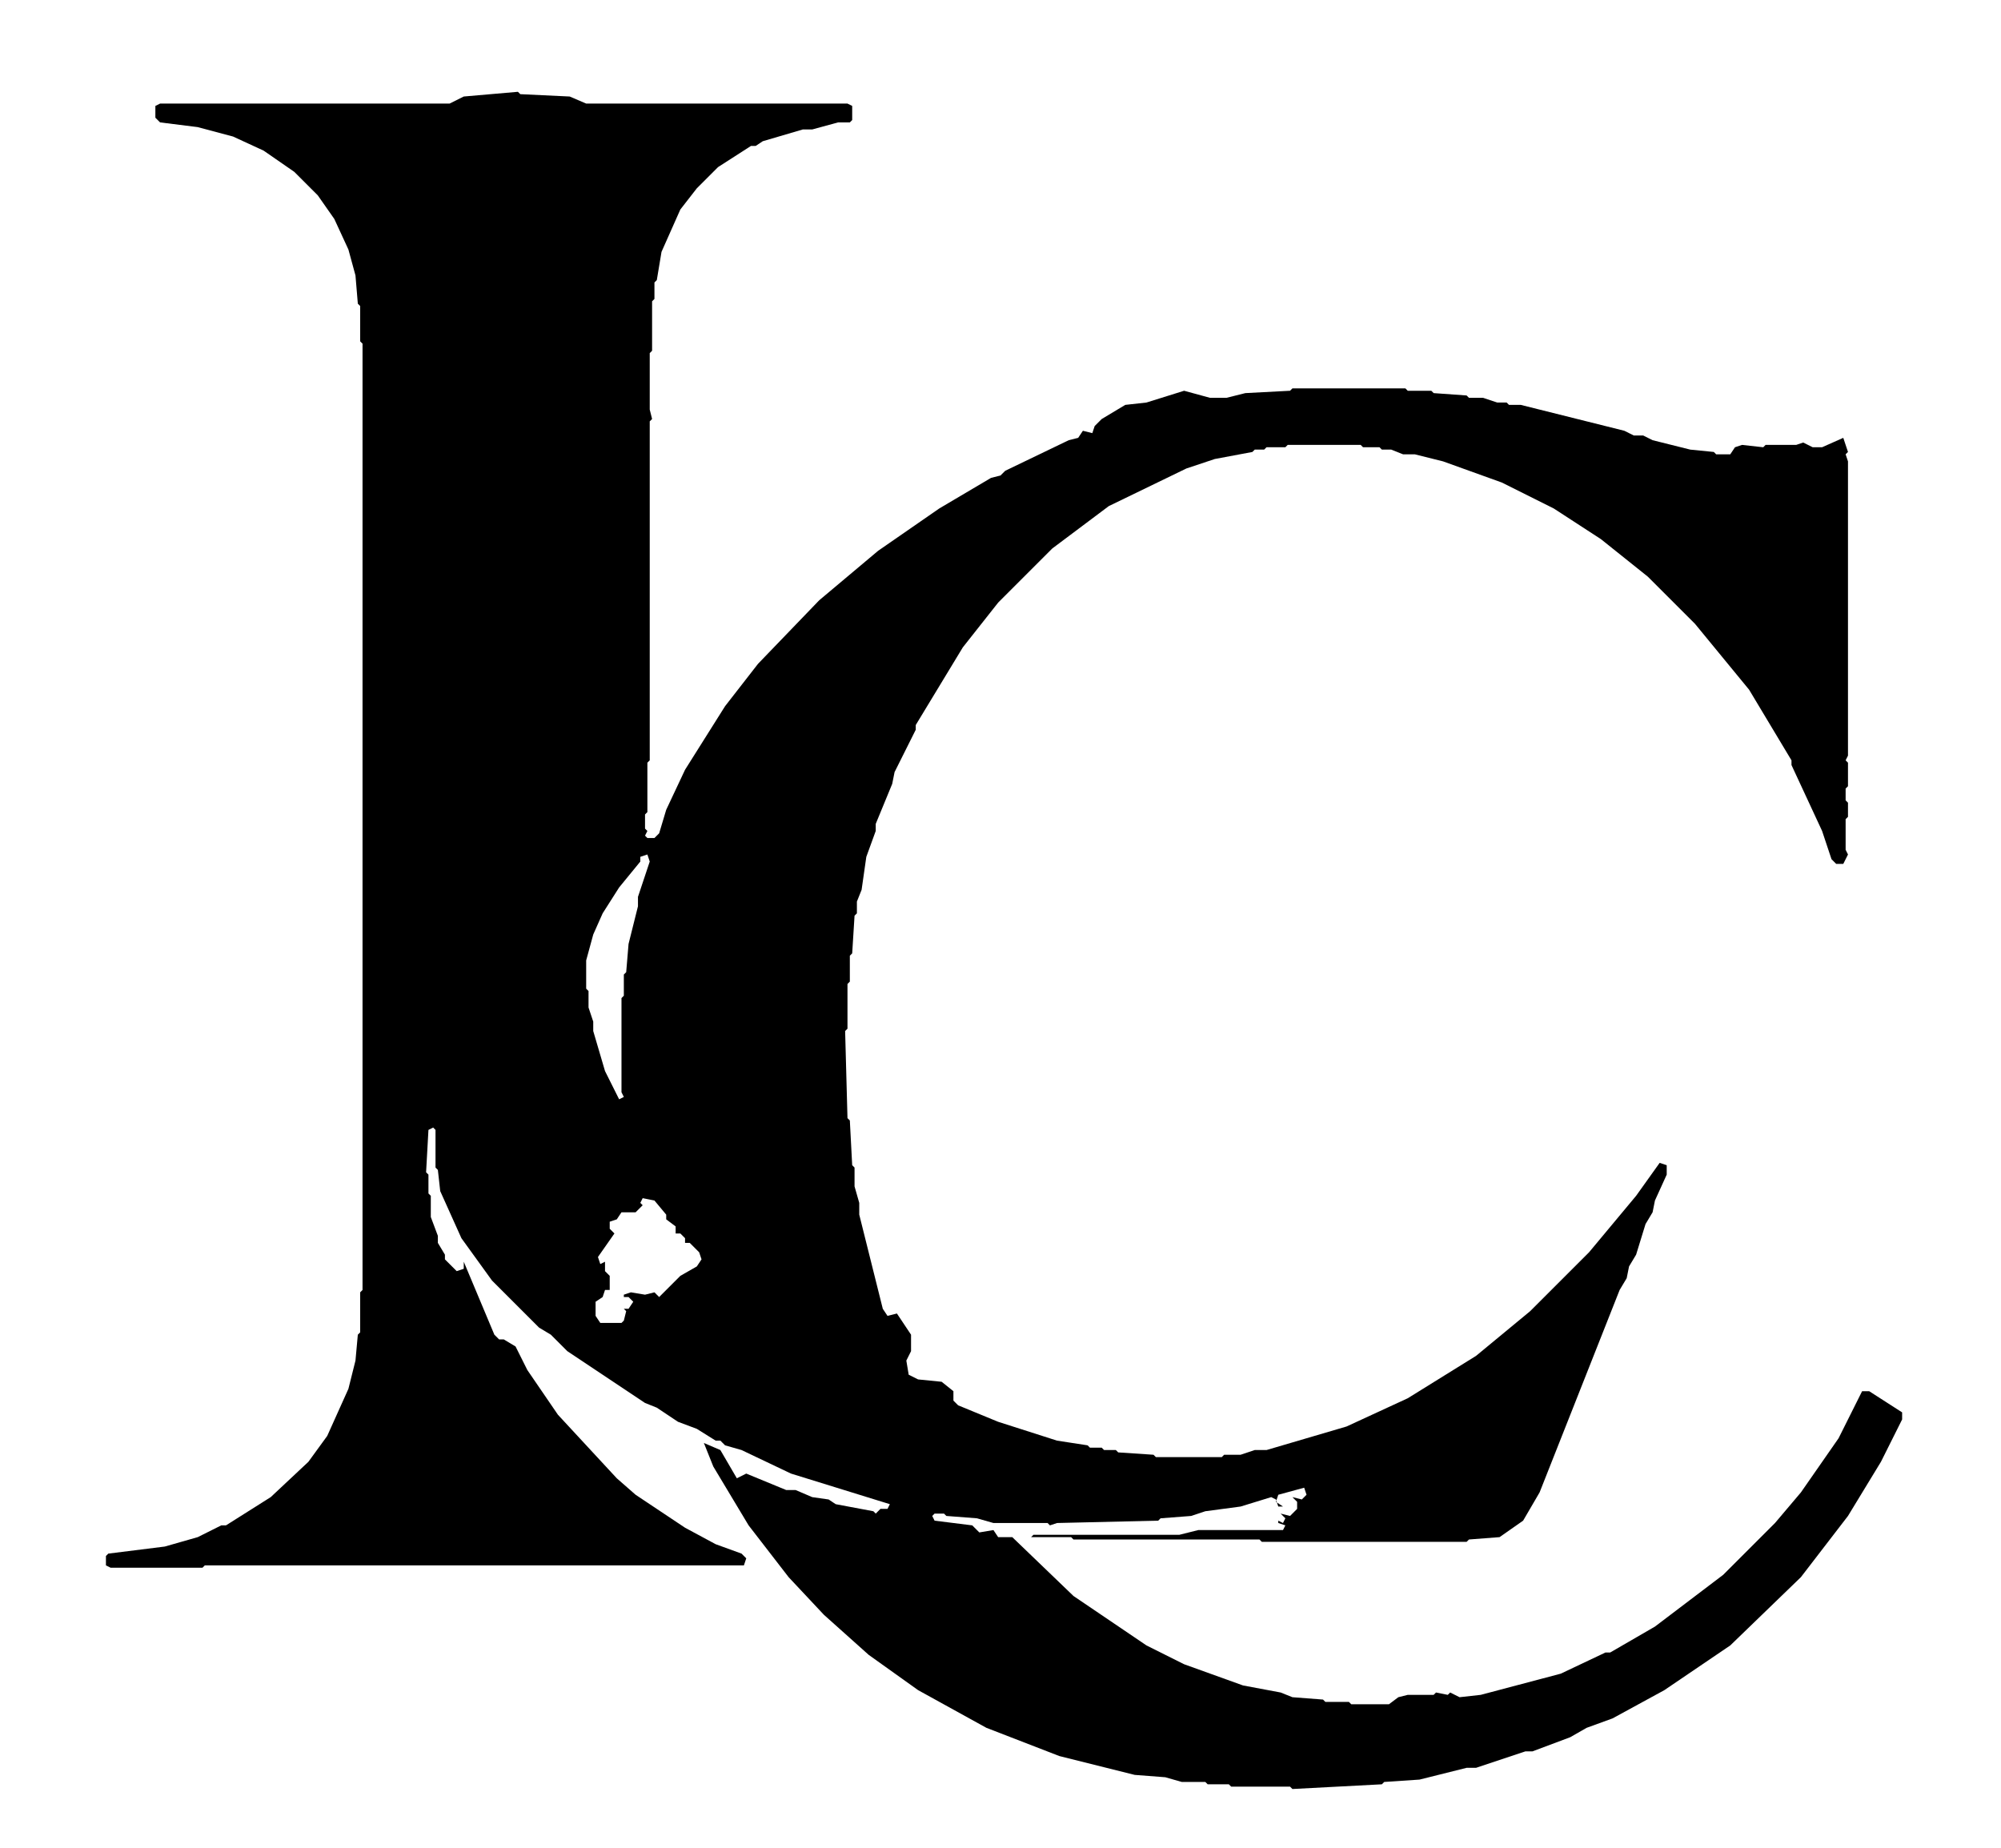
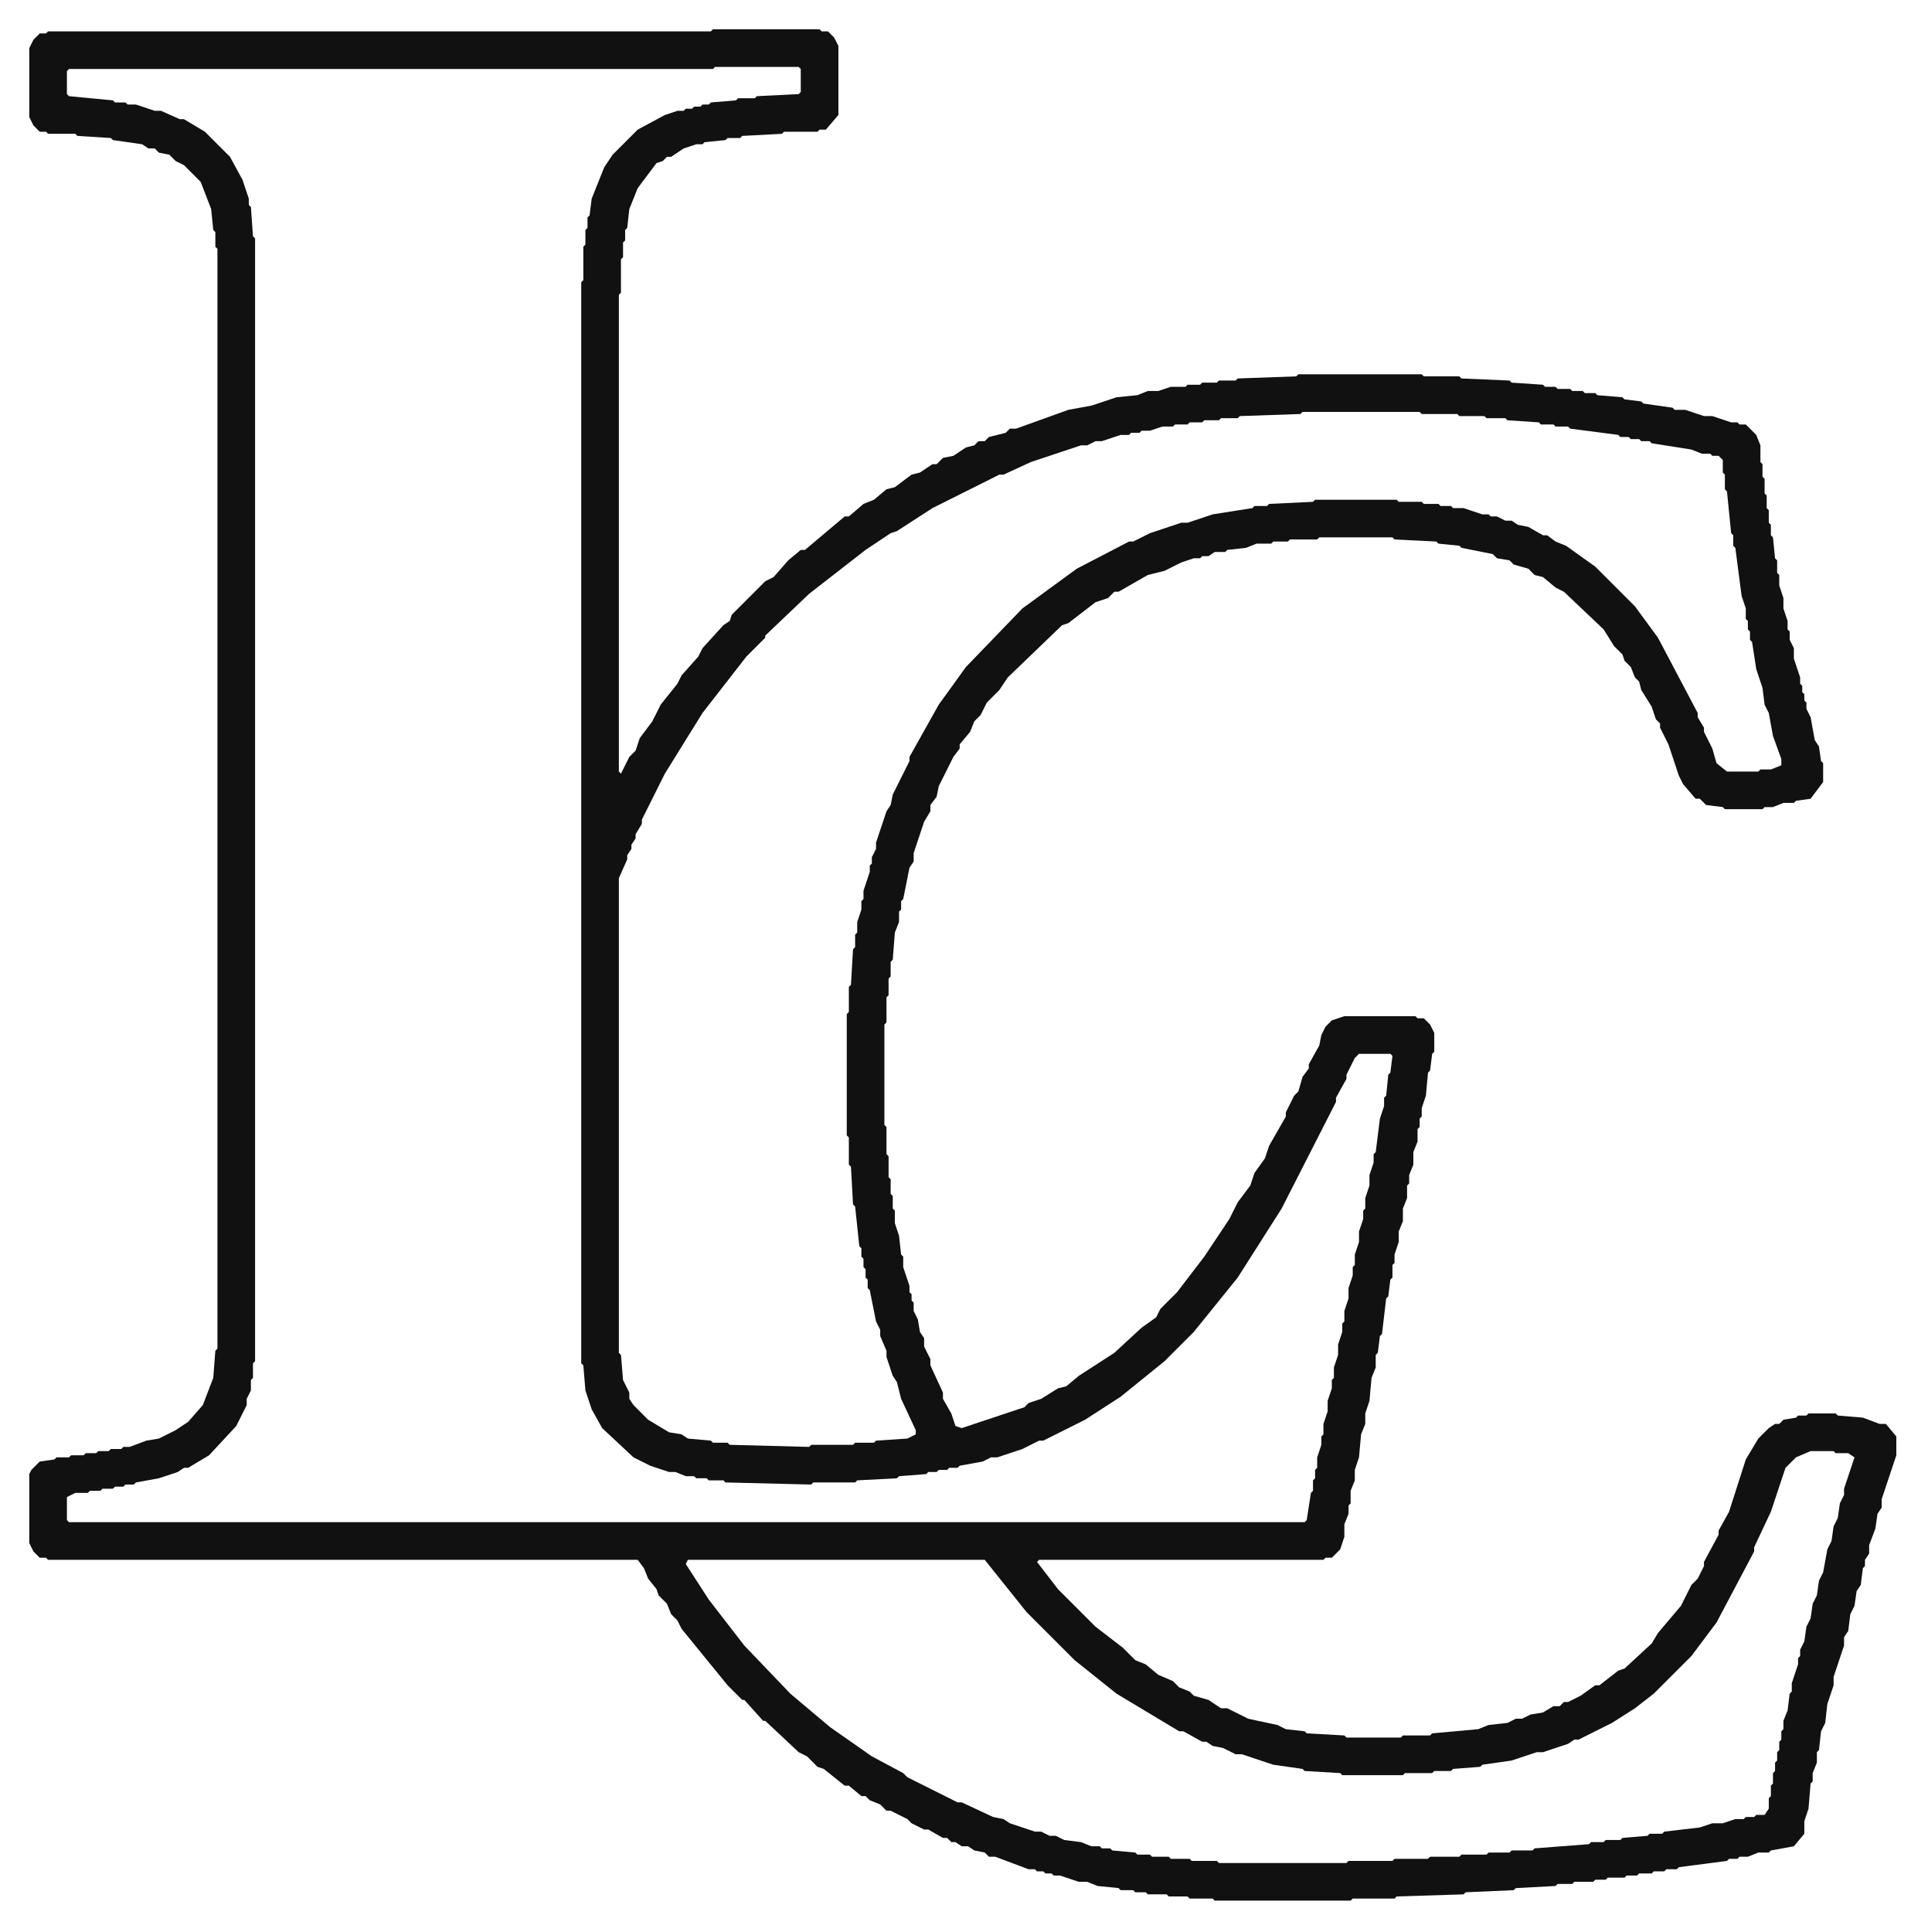
- <svg xmlns="http://www.w3.org/2000/svg" viewBox="200 140 850 785" role="img" aria-label="LC monogram">
-   <path fill="#000" fill-rule="evenodd" d="M266,185 266,190 268,192 284,194 299,198 312,204 325,213 335,223 342,233 348,246 351,257 352,269 353,270 353,285 354,286 354,688 353,689 353,706 352,707 351,718 348,730 339,750 331,761 315,776 296,788 294,788 284,793 270,797 246,800 245,801 245,805 247,806 286,806 287,805 516,805 517,802 515,800 504,796 491,789 470,775 462,768 437,741 424,722 419,712 414,709 412,709 410,707 397,676 397,679 394,680 389,675 389,673 386,668 386,665 383,657 383,648 382,647 382,639 381,638 382,620 384,619 385,620 385,636 386,637 387,646 396,666 409,684 429,704 434,707 441,714 474,736 479,738 488,744 496,747 504,752 506,752 508,754 515,756 536,766 578,779 577,781 574,781 572,783 571,782 555,779 552,777 545,776 538,773 534,773 517,766 513,768 506,756 499,753 503,763 518,788 535,810 550,826 569,843 590,858 619,874 650,886 682,894 695,895 702,897 712,897 713,898 722,898 723,899 748,899 749,900 787,898 788,897 803,896 823,891 827,891 848,884 851,884 867,878 874,874 885,870 907,858 935,839 965,810 985,784 999,761 1008,743 1008,740 994,731 991,731 981,751 965,774 954,787 932,809 903,831 884,842 882,842 863,851 829,860 820,861 816,859 815,860 810,859 809,860 798,860 794,861 790,864 774,864 773,863 763,863 762,862 749,861 744,859 728,856 703,847 687,839 656,818 630,793 624,793 622,790 616,791 613,788 597,786 596,784 597,783 601,783 602,784 615,785 622,787 645,787 646,788 649,787 692,786 693,785 706,784 712,782 727,780 740,776 742,777 743,780 745,780 742,778 743,775 754,772 755,775 753,777 749,776 751,778 751,781 748,784 744,783 746,785 745,787 743,786 743,787 746,788 745,790 709,790 701,792 639,792 638,793 655,793 656,794 735,794 736,795 823,795 824,794 837,793 847,786 854,774 888,688 891,683 892,678 895,673 899,660 902,655 903,650 908,639 908,635 905,634 895,648 875,672 850,697 827,716 798,734 772,746 738,756 733,756 727,758 720,758 719,759 691,759 690,758 675,757 674,756 669,756 668,755 663,755 662,754 649,752 624,744 607,737 605,735 605,731 600,727 590,726 586,724 585,718 587,714 587,707 581,698 577,699 575,696 565,656 565,651 563,644 563,636 562,635 561,616 560,615 559,578 560,577 560,558 561,557 561,546 562,545 563,529 564,528 564,523 566,518 568,504 572,493 572,490 579,473 580,468 589,450 589,448 609,415 624,396 647,373 671,355 704,339 716,335 732,332 733,331 737,331 738,330 746,330 747,329 778,329 779,330 786,330 787,331 791,331 796,333 801,333 813,336 838,345 860,356 880,369 900,385 920,405 943,433 961,463 961,465 974,493 978,505 980,507 983,507 985,503 984,501 984,488 985,487 985,481 984,480 984,475 985,474 985,464 984,463 985,461 985,336 984,333 985,332 983,326 974,330 970,330 966,328 963,329 950,329 949,330 940,329 937,330 935,333 929,333 928,332 918,331 902,327 898,325 894,325 890,323 846,312 841,312 840,311 836,311 830,309 824,309 823,308 809,307 808,306 798,306 797,305 749,305 748,306 729,307 721,309 714,309 703,306 687,311 678,312 668,318 665,321 664,324 660,323 658,326 654,327 627,340 625,342 621,343 599,356 573,374 548,395 522,422 508,440 491,467 483,484 480,494 478,496 475,496 474,495 475,493 474,492 474,486 475,485 475,464 476,463 476,319 477,318 476,314 476,290 477,289 477,268 478,267 478,260 479,259 481,247 489,229 496,220 505,211 519,202 521,202 524,200 541,195 545,195 556,192 561,192 562,191 562,185 560,184 449,184 442,181 421,180 420,179 397,181 391,184 268,184Z M478,650 483,656 483,658 487,661 487,664 489,664 491,666 491,668 493,668 497,672 498,675 496,678 489,682 480,691 478,689 474,690 468,689 465,690 465,691 467,691 469,693 467,696 465,696 466,697 465,701 464,702 455,702 453,699 453,693 456,691 457,688 459,688 459,682 457,680 457,676 455,677 454,674 461,664 459,662 459,659 462,658 464,655 470,655 473,652 472,651 473,649Z M475,503 476,506 471,521 471,525 467,541 466,553 465,554 465,563 464,564 464,604 465,606 463,607 457,595 452,578 452,574 450,568 450,561 449,560 449,548 452,537 456,528 463,517 472,506 472,504Z" />
+ <svg xmlns="http://www.w3.org/2000/svg" viewBox="0 0 922 924" role="img" aria-label="LOUIS COR" preserveAspectRatio="xMidYMid meet">
+   <path fill="#111111" fill-rule="evenodd" d="M19 16 L16 19 L14 23 L14 56 L16 60 L19 63 L22 63 L23 64 L36 64 L37 65 L53 66 L54 67 L68 69 L71 71 L74 71 L76 73 L81 74 L84 77 L88 79 L96 87 L101 100 L102 110 L103 111 L103 118 L104 119 L104 645 L103 646 L102 659 L97 672 L90 680 L84 684 L76 688 L70 689 L62 692 L59 692 L58 693 L53 693 L52 694 L47 694 L46 695 L41 695 L40 696 L34 696 L33 697 L27 697 L26 698 L19 699 L15 703 L14 705 L14 738 L16 742 L19 745 L22 745 L23 746 L305 746 L308 750 L310 755 L314 760 L315 763 L319 767 L321 772 L324 775 L326 779 L348 806 L355 813 L356 813 L365 823 L366 823 L382 838 L386 840 L391 845 L394 846 L404 854 L406 854 L412 859 L414 859 L416 861 L421 863 L424 866 L426 866 L434 870 L436 872 L442 875 L444 875 L451 879 L453 879 L455 881 L457 881 L460 883 L463 883 L466 885 L471 886 L473 888 L476 888 L492 894 L495 894 L496 895 L499 895 L500 896 L503 896 L504 897 L507 897 L516 900 L520 900 L525 902 L535 903 L536 904 L542 904 L543 905 L548 905 L549 906 L558 906 L559 907 L568 907 L569 908 L580 908 L581 909 L646 909 L647 908 L667 908 L668 907 L700 906 L701 905 L724 904 L725 903 L744 902 L745 901 L752 901 L753 900 L762 900 L763 899 L768 899 L769 898 L777 898 L778 897 L783 897 L784 896 L790 896 L791 895 L796 895 L797 894 L802 894 L803 893 L826 890 L827 889 L831 889 L832 888 L836 888 L841 886 L846 886 L847 885 L858 883 L863 877 L863 871 L865 865 L866 853 L867 852 L867 848 L869 843 L869 838 L870 837 L871 828 L873 824 L874 815 L877 806 L877 802 L882 787 L882 783 L884 780 L885 772 L887 768 L888 761 L890 758 L891 750 L892 749 L892 746 L894 743 L894 739 L897 731 L898 724 L900 721 L900 717 L907 696 L907 687 L902 681 L899 681 L891 678 L879 677 L878 676 L865 676 L864 677 L860 677 L859 678 L853 679 L851 681 L849 681 L846 683 L841 688 L835 698 L827 723 L822 732 L822 734 L815 747 L815 749 L812 755 L809 758 L804 768 L793 781 L790 786 L777 798 L774 799 L765 806 L763 806 L756 811 L750 814 L748 814 L746 816 L743 816 L738 819 L732 820 L728 822 L725 822 L721 824 L712 825 L707 827 L685 829 L684 830 L671 830 L670 831 L644 831 L643 830 L625 829 L624 828 L615 827 L611 825 L597 822 L587 817 L584 817 L578 813 L571 811 L569 809 L564 807 L561 804 L554 801 L548 796 L543 794 L537 788 L524 778 L506 760 L496 747 L497 746 L633 746 L634 745 L637 745 L641 741 L643 735 L643 729 L645 724 L645 720 L646 719 L646 713 L648 708 L648 703 L650 697 L651 686 L653 681 L653 676 L655 670 L656 659 L658 654 L658 648 L659 647 L660 639 L661 638 L663 621 L664 620 L665 612 L666 611 L666 605 L667 604 L667 600 L669 594 L669 589 L671 584 L671 578 L673 573 L673 567 L674 566 L674 562 L676 557 L676 551 L678 546 L678 540 L679 539 L679 535 L680 534 L680 530 L682 524 L683 513 L684 512 L685 504 L686 503 L686 494 L684 490 L681 487 L678 487 L677 486 L643 486 L637 488 L634 491 L632 495 L631 500 L626 509 L626 511 L623 515 L621 522 L619 524 L615 532 L615 534 L607 548 L605 554 L600 561 L598 567 L592 575 L588 583 L576 601 L563 618 L555 626 L553 630 L546 635 L533 647 L516 658 L510 663 L506 664 L498 669 L492 671 L490 673 L460 683 L457 682 L455 676 L451 669 L451 666 L445 653 L445 650 L442 644 L442 640 L440 637 L439 631 L437 627 L437 623 L436 622 L436 619 L435 618 L435 615 L432 606 L432 601 L431 600 L430 591 L428 585 L428 579 L427 578 L427 572 L426 571 L426 564 L425 563 L425 553 L424 552 L424 539 L423 538 L423 490 L424 489 L424 477 L425 476 L425 468 L426 467 L426 460 L427 459 L428 446 L430 441 L430 436 L431 435 L431 431 L432 430 L435 415 L437 412 L437 408 L442 393 L445 388 L445 385 L448 381 L449 376 L456 362 L459 358 L459 356 L464 350 L466 345 L469 342 L472 336 L478 330 L482 324 L508 299 L511 298 L524 288 L530 286 L533 283 L535 283 L549 275 L557 273 L565 269 L571 267 L574 267 L575 266 L578 266 L581 264 L586 264 L587 263 L596 262 L601 260 L608 260 L609 259 L616 259 L617 258 L630 258 L631 257 L666 257 L667 258 L687 259 L688 260 L698 261 L699 262 L714 265 L716 267 L722 268 L724 270 L731 272 L734 275 L738 276 L744 281 L748 283 L767 301 L772 309 L776 313 L777 316 L780 319 L782 324 L784 326 L785 330 L790 338 L792 344 L794 346 L794 348 L798 356 L803 371 L805 375 L811 382 L813 382 L816 385 L824 386 L825 387 L843 387 L844 386 L848 386 L853 384 L858 384 L859 383 L866 382 L872 374 L872 365 L871 364 L870 357 L868 354 L866 343 L864 339 L864 336 L863 335 L863 332 L862 331 L862 328 L861 327 L861 324 L858 315 L858 310 L856 306 L856 302 L855 301 L855 297 L853 291 L853 286 L851 280 L851 275 L850 274 L850 268 L849 267 L848 257 L847 256 L847 251 L846 250 L846 244 L845 243 L845 237 L844 236 L844 229 L843 228 L843 222 L842 221 L842 213 L840 208 L835 203 L832 203 L831 202 L828 202 L819 199 L815 199 L806 196 L801 196 L800 195 L786 193 L785 192 L777 191 L776 190 L764 189 L763 188 L758 188 L757 187 L752 187 L751 186 L745 186 L744 185 L739 185 L738 184 L723 183 L722 182 L699 181 L698 180 L681 180 L680 179 L621 179 L620 180 L592 181 L591 182 L583 182 L582 183 L575 183 L574 184 L568 184 L567 185 L560 185 L554 187 L549 187 L544 189 L534 190 L522 194 L511 196 L486 205 L483 205 L481 207 L473 209 L471 211 L468 211 L466 213 L462 214 L456 218 L451 219 L448 222 L446 222 L440 226 L436 227 L428 233 L424 234 L418 239 L413 241 L406 247 L404 247 L385 263 L383 263 L377 268 L370 276 L366 278 L350 294 L349 297 L346 299 L336 310 L334 314 L326 323 L324 327 L316 337 L312 345 L306 353 L304 359 L301 362 L297 370 L296 369 L296 141 L297 140 L297 124 L298 123 L298 116 L299 115 L299 110 L300 109 L301 100 L305 90 L314 78 L317 77 L319 75 L321 75 L327 71 L333 69 L336 69 L337 68 L347 67 L348 66 L354 66 L355 65 L374 64 L375 63 L391 63 L392 62 L395 62 L401 55 L401 22 L399 18 L396 15 L393 15 L392 14 L341 14 L340 15 L23 15 L22 16Z M887 697 L882 712 L882 715 L880 719 L879 726 L877 730 L876 737 L874 741 L872 752 L870 756 L869 763 L867 767 L866 774 L864 778 L863 785 L861 789 L861 792 L860 793 L860 796 L857 805 L857 809 L856 810 L855 818 L853 823 L853 827 L852 828 L852 832 L851 833 L851 837 L850 838 L850 842 L849 843 L849 847 L848 848 L848 853 L847 854 L847 859 L846 860 L846 865 L844 868 L840 868 L839 869 L835 869 L834 870 L830 870 L824 872 L819 872 L813 874 L796 876 L795 877 L789 877 L788 878 L776 879 L775 880 L768 880 L767 881 L761 881 L760 882 L734 884 L733 885 L723 885 L722 886 L712 886 L711 887 L699 887 L698 888 L684 888 L683 889 L667 889 L666 890 L645 890 L644 891 L583 891 L582 890 L570 890 L569 889 L560 889 L559 888 L551 888 L550 887 L544 887 L543 886 L532 885 L531 884 L527 884 L526 883 L522 883 L517 881 L509 880 L505 878 L502 878 L498 876 L495 876 L483 872 L480 870 L475 869 L460 862 L458 862 L434 850 L432 848 L417 840 L397 826 L378 810 L356 787 L339 765 L328 748 L329 746 L471 746 L491 771 L514 794 L534 810 L564 828 L566 828 L575 833 L577 833 L580 835 L585 836 L591 839 L594 839 L609 844 L623 846 L624 847 L641 848 L642 849 L671 849 L672 848 L685 848 L686 847 L694 847 L695 846 L708 845 L709 844 L723 842 L735 838 L738 838 L750 834 L753 832 L755 832 L771 824 L782 817 L791 810 L809 792 L821 776 L839 742 L839 740 L847 723 L854 702 L859 697 L866 694 L877 694 L878 695 L884 695Z M824 220 L824 226 L825 227 L825 234 L826 235 L828 255 L829 256 L829 261 L830 262 L833 285 L835 291 L835 296 L836 297 L836 301 L837 302 L837 306 L838 307 L840 320 L843 329 L844 337 L846 341 L848 352 L852 363 L852 366 L847 368 L842 368 L841 369 L826 369 L821 365 L819 358 L815 350 L815 348 L812 343 L812 341 L793 305 L782 290 L763 271 L749 261 L744 259 L740 256 L738 256 L731 252 L726 251 L723 249 L720 249 L716 247 L713 247 L712 246 L709 246 L700 243 L695 243 L694 242 L689 242 L688 241 L681 241 L680 240 L669 240 L668 239 L629 239 L628 240 L607 241 L606 242 L600 242 L599 243 L580 246 L568 250 L565 250 L550 255 L542 259 L540 259 L515 272 L489 291 L462 319 L449 337 L435 362 L435 364 L427 380 L426 385 L424 388 L419 403 L419 406 L417 410 L417 413 L416 414 L416 417 L413 426 L413 430 L412 431 L412 435 L410 441 L410 446 L409 447 L409 453 L408 454 L407 471 L406 472 L406 484 L405 485 L405 543 L406 544 L406 557 L407 558 L408 576 L409 577 L411 596 L412 597 L412 601 L413 602 L413 606 L414 607 L414 611 L415 612 L415 616 L416 617 L419 632 L421 636 L421 639 L424 646 L424 649 L427 658 L429 661 L431 669 L438 684 L438 686 L434 688 L419 689 L418 690 L409 690 L408 691 L388 691 L387 692 L349 691 L348 690 L341 690 L340 689 L329 688 L326 686 L320 685 L310 679 L303 672 L301 669 L301 666 L298 660 L297 648 L296 647 L296 420 L300 411 L300 409 L302 406 L302 404 L304 401 L304 399 L307 394 L307 392 L318 370 L336 341 L357 314 L366 305 L366 304 L387 284 L414 263 L426 255 L429 254 L446 243 L478 227 L480 227 L493 221 L517 213 L520 213 L524 211 L527 211 L536 208 L540 208 L541 207 L545 207 L546 206 L550 206 L556 204 L561 204 L562 203 L568 203 L569 202 L575 202 L576 201 L583 201 L584 200 L592 200 L593 199 L622 198 L623 197 L679 197 L680 198 L697 198 L698 199 L710 199 L711 200 L720 200 L721 201 L736 202 L737 203 L743 203 L744 204 L750 204 L751 205 L774 208 L775 209 L779 209 L780 210 L784 210 L785 211 L789 211 L790 212 L809 215 L814 217 L818 217 L819 218 L822 218Z M382 32 L383 33 L383 44 L382 45 L362 46 L361 47 L353 47 L352 48 L340 49 L339 50 L336 50 L335 51 L332 51 L331 52 L328 52 L327 53 L324 53 L318 55 L305 62 L293 74 L289 80 L283 95 L282 103 L281 104 L281 109 L280 110 L280 117 L279 118 L279 134 L278 135 L278 652 L279 653 L280 665 L283 674 L288 683 L303 697 L311 701 L320 704 L323 704 L328 706 L332 706 L333 707 L338 707 L339 708 L346 708 L347 709 L388 710 L389 709 L409 709 L410 708 L429 707 L430 706 L443 705 L444 704 L448 704 L449 703 L453 703 L454 702 L458 702 L459 701 L470 699 L474 697 L477 697 L489 693 L497 689 L499 689 L519 679 L536 668 L557 651 L571 637 L592 611 L613 578 L639 527 L639 525 L644 516 L644 514 L648 506 L650 504 L665 504 L666 505 L665 513 L664 514 L663 524 L662 525 L662 529 L660 535 L658 551 L657 552 L657 556 L655 562 L655 567 L653 573 L653 578 L652 579 L652 583 L650 589 L650 594 L648 600 L648 605 L647 606 L647 610 L645 616 L645 621 L643 627 L643 632 L642 633 L642 637 L640 643 L640 648 L638 654 L638 659 L637 660 L637 664 L635 670 L635 675 L633 681 L633 686 L632 687 L632 691 L630 697 L630 702 L629 703 L629 707 L628 708 L628 713 L627 714 L625 727 L624 728 L33 728 L32 727 L32 716 L36 714 L42 714 L43 713 L48 713 L49 712 L54 712 L55 711 L59 711 L60 710 L64 710 L65 709 L76 707 L85 704 L88 702 L90 702 L100 696 L113 682 L118 672 L118 669 L120 665 L120 660 L121 659 L121 652 L122 651 L122 114 L121 113 L120 99 L119 98 L119 95 L116 86 L110 75 L98 63 L88 57 L86 57 L77 53 L74 53 L65 50 L61 50 L60 49 L55 49 L54 48 L33 46 L32 45 L32 34 L33 33 L341 33 L342 32Z" />
</svg>
